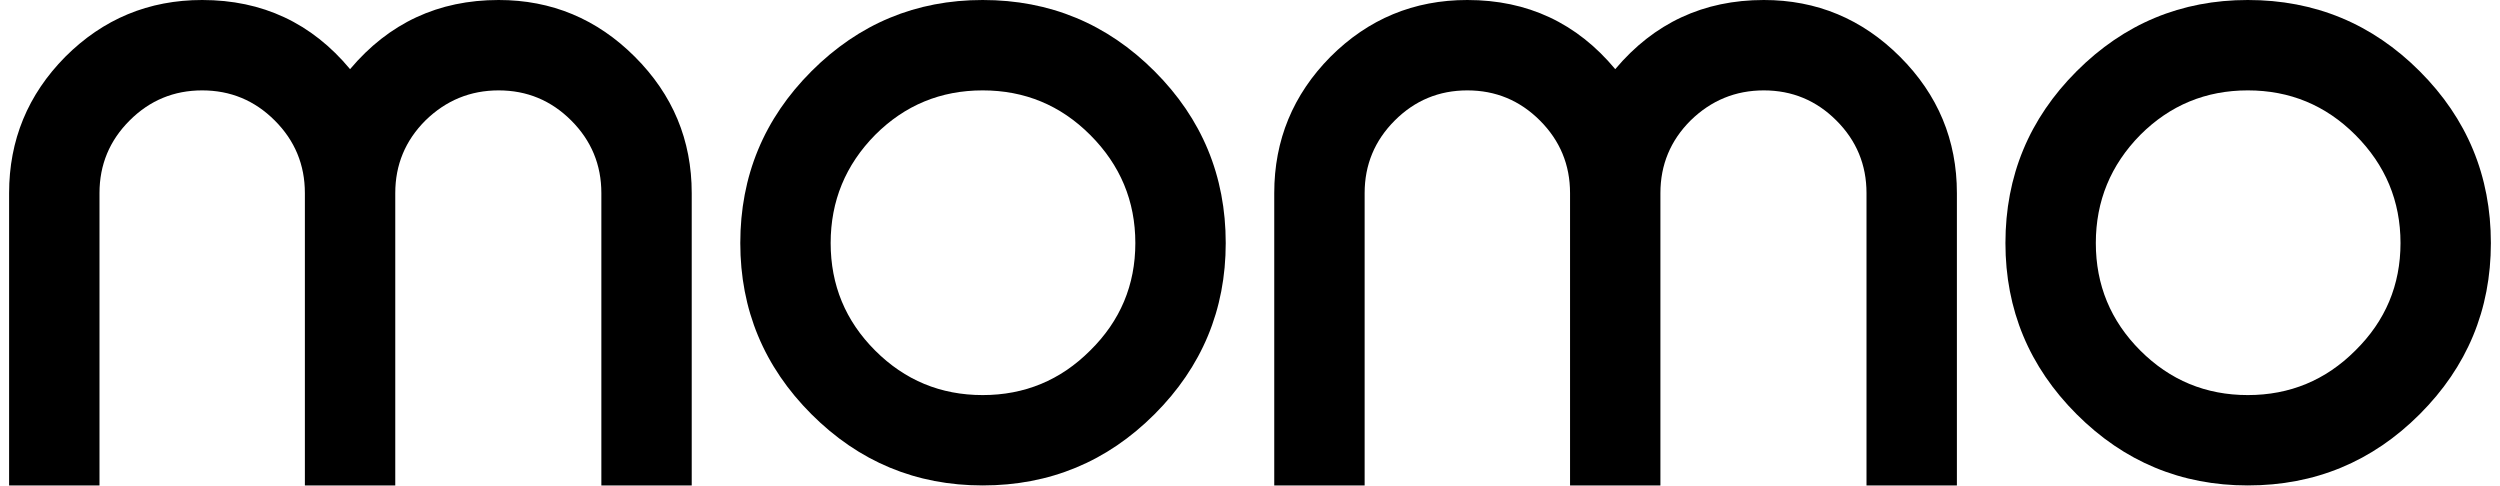
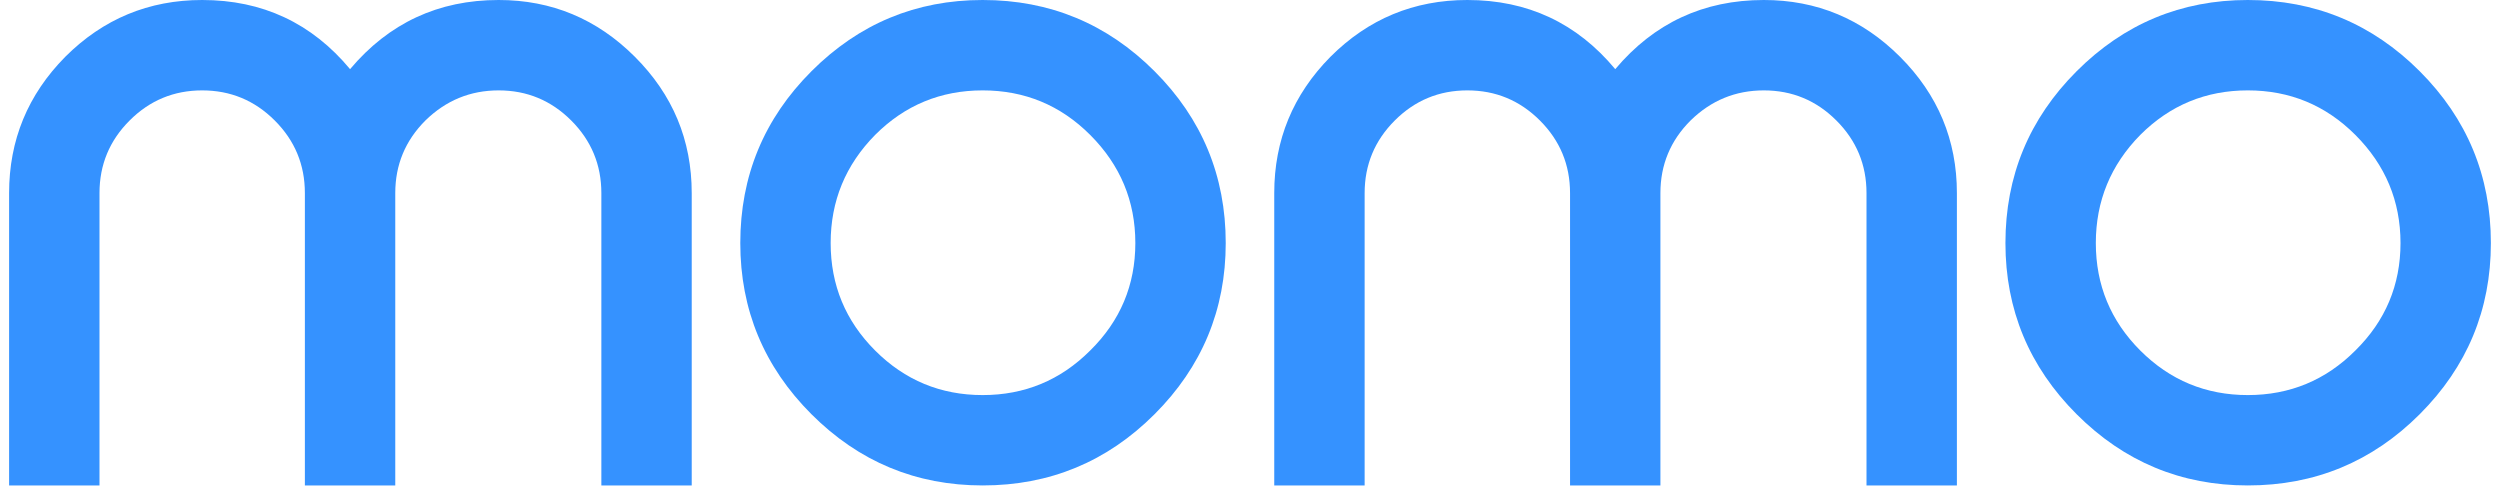
<svg xmlns="http://www.w3.org/2000/svg" width="103" height="20" viewBox="0 0 102.25 20" fill="none">
-   <path d="M3.724 20H0V7.955C0 5.773 0.771 3.902 2.313 2.341C3.874 0.78 5.755 0 7.955 0C10.437 0 12.468 0.95 14.048 2.849C15.647 0.95 17.687 0 20.169 0C22.351 0 24.222 0.78 25.783 2.341C27.344 3.902 28.124 5.773 28.124 7.955V20H24.401V7.955C24.401 6.789 23.987 5.792 23.16 4.965C22.332 4.137 21.335 3.724 20.169 3.724C19.003 3.724 17.997 4.137 17.151 4.965C16.324 5.792 15.91 6.789 15.91 7.955V20H12.186V7.955C12.186 6.789 11.773 5.792 10.945 4.965C10.118 4.137 9.121 3.724 7.955 3.724C6.789 3.724 5.792 4.137 4.965 4.965C4.137 5.792 3.724 6.789 3.724 7.955V20Z" fill="currentColor" />
-   <path d="M40.111 3.724C38.38 3.724 36.904 4.335 35.682 5.557C34.459 6.798 33.848 8.284 33.848 10.014C33.848 11.744 34.459 13.221 35.682 14.443C36.904 15.665 38.38 16.277 40.111 16.277C41.841 16.277 43.317 15.665 44.539 14.443C45.781 13.221 46.401 11.744 46.401 10.014C46.401 8.284 45.781 6.798 44.539 5.557C43.317 4.335 41.841 3.724 40.111 3.724ZM40.111 20C37.365 20 35.014 19.022 33.058 17.067C31.102 15.111 30.125 12.76 30.125 10.014C30.125 7.25 31.102 4.89 33.058 2.934C35.014 0.978 37.365 0 40.111 0C42.875 0 45.235 0.978 47.191 2.934C49.147 4.89 50.125 7.25 50.125 10.014C50.125 12.76 49.147 15.111 47.191 17.067C45.235 19.022 42.875 20 40.111 20Z" fill="currentColor" />
-   <path d="M55.848 20H52.124V7.955C52.124 5.773 52.896 3.902 54.438 2.341C55.999 0.78 57.879 0 60.08 0C62.562 0 64.593 0.95 66.173 2.849C67.771 0.95 69.812 0 72.294 0C74.475 0 76.347 0.78 77.908 2.341C79.469 3.902 80.249 5.773 80.249 7.955V20H76.525V7.955C76.525 6.789 76.112 5.792 75.284 4.965C74.457 4.137 73.46 3.724 72.294 3.724C71.128 3.724 70.122 4.137 69.276 4.965C68.448 5.792 68.034 6.789 68.034 7.955V20H64.311V7.955C64.311 6.789 63.897 5.792 63.07 4.965C62.242 4.137 61.245 3.724 60.08 3.724C58.913 3.724 57.917 4.137 57.089 4.965C56.262 5.792 55.848 6.789 55.848 7.955V20Z" fill="currentColor" />
-   <path d="M92.235 3.724C90.505 3.724 89.029 4.335 87.806 5.557C86.584 6.798 85.973 8.284 85.973 10.014C85.973 11.744 86.584 13.221 87.806 14.443C89.029 15.665 90.505 16.277 92.235 16.277C93.965 16.277 95.442 15.665 96.664 14.443C97.905 13.221 98.526 11.744 98.526 10.014C98.526 8.284 97.905 6.798 96.664 5.557C95.442 4.335 93.965 3.724 92.235 3.724ZM92.235 20C89.489 20 87.139 19.022 85.183 17.067C83.227 15.111 82.249 12.76 82.249 10.014C82.249 7.25 83.227 4.89 85.183 2.934C87.139 0.978 89.489 0 92.235 0C94.999 0 97.36 0.978 99.316 2.934C101.271 4.89 102.249 7.25 102.249 10.014C102.249 12.76 101.271 15.111 99.316 17.067C97.36 19.022 94.999 20 92.235 20Z" fill="currentColor" />
+   <path d="M3.724 20H0V7.955C0 5.773 0.771 3.902 2.313 2.341C3.874 0.78 5.755 0 7.955 0C10.437 0 12.468 0.95 14.048 2.849C15.647 0.95 17.687 0 20.169 0C22.351 0 24.222 0.78 25.783 2.341C27.344 3.902 28.124 5.773 28.124 7.955V20H24.401V7.955C24.401 6.789 23.987 5.792 23.16 4.965C22.332 4.137 21.335 3.724 20.169 3.724C19.003 3.724 17.997 4.137 17.151 4.965C16.324 5.792 15.91 6.789 15.91 7.955V20H12.186V7.955C12.186 6.789 11.773 5.792 10.945 4.965C10.118 4.137 9.121 3.724 7.955 3.724C6.789 3.724 5.792 4.137 4.965 4.965C4.137 5.792 3.724 6.789 3.724 7.955V20Z" fill="#3592FF" />
+   <path d="M40.111 3.724C38.38 3.724 36.904 4.335 35.682 5.557C34.459 6.798 33.848 8.284 33.848 10.014C33.848 11.744 34.459 13.221 35.682 14.443C36.904 15.665 38.38 16.277 40.111 16.277C41.841 16.277 43.317 15.665 44.539 14.443C45.781 13.221 46.401 11.744 46.401 10.014C46.401 8.284 45.781 6.798 44.539 5.557C43.317 4.335 41.841 3.724 40.111 3.724ZM40.111 20C37.365 20 35.014 19.022 33.058 17.067C31.102 15.111 30.125 12.76 30.125 10.014C30.125 7.25 31.102 4.89 33.058 2.934C35.014 0.978 37.365 0 40.111 0C42.875 0 45.235 0.978 47.191 2.934C49.147 4.89 50.125 7.25 50.125 10.014C50.125 12.76 49.147 15.111 47.191 17.067C45.235 19.022 42.875 20 40.111 20Z" fill="#3592FF" />
+   <path d="M55.848 20H52.124V7.955C52.124 5.773 52.896 3.902 54.438 2.341C55.999 0.78 57.879 0 60.08 0C62.562 0 64.593 0.95 66.173 2.849C67.771 0.95 69.812 0 72.294 0C74.475 0 76.347 0.78 77.908 2.341C79.469 3.902 80.249 5.773 80.249 7.955V20H76.525V7.955C76.525 6.789 76.112 5.792 75.284 4.965C74.457 4.137 73.46 3.724 72.294 3.724C71.128 3.724 70.122 4.137 69.276 4.965C68.448 5.792 68.034 6.789 68.034 7.955V20H64.311V7.955C64.311 6.789 63.897 5.792 63.07 4.965C62.242 4.137 61.245 3.724 60.08 3.724C58.913 3.724 57.917 4.137 57.089 4.965C56.262 5.792 55.848 6.789 55.848 7.955V20Z" fill="#3592FF" />
+   <path d="M92.235 3.724C90.505 3.724 89.029 4.335 87.806 5.557C86.584 6.798 85.973 8.284 85.973 10.014C85.973 11.744 86.584 13.221 87.806 14.443C89.029 15.665 90.505 16.277 92.235 16.277C93.965 16.277 95.442 15.665 96.664 14.443C97.905 13.221 98.526 11.744 98.526 10.014C98.526 8.284 97.905 6.798 96.664 5.557C95.442 4.335 93.965 3.724 92.235 3.724ZM92.235 20C89.489 20 87.139 19.022 85.183 17.067C83.227 15.111 82.249 12.76 82.249 10.014C82.249 7.25 83.227 4.89 85.183 2.934C87.139 0.978 89.489 0 92.235 0C94.999 0 97.36 0.978 99.316 2.934C101.271 4.89 102.249 7.25 102.249 10.014C102.249 12.76 101.271 15.111 99.316 17.067C97.36 19.022 94.999 20 92.235 20Z" fill="#3592FF" />
</svg>
